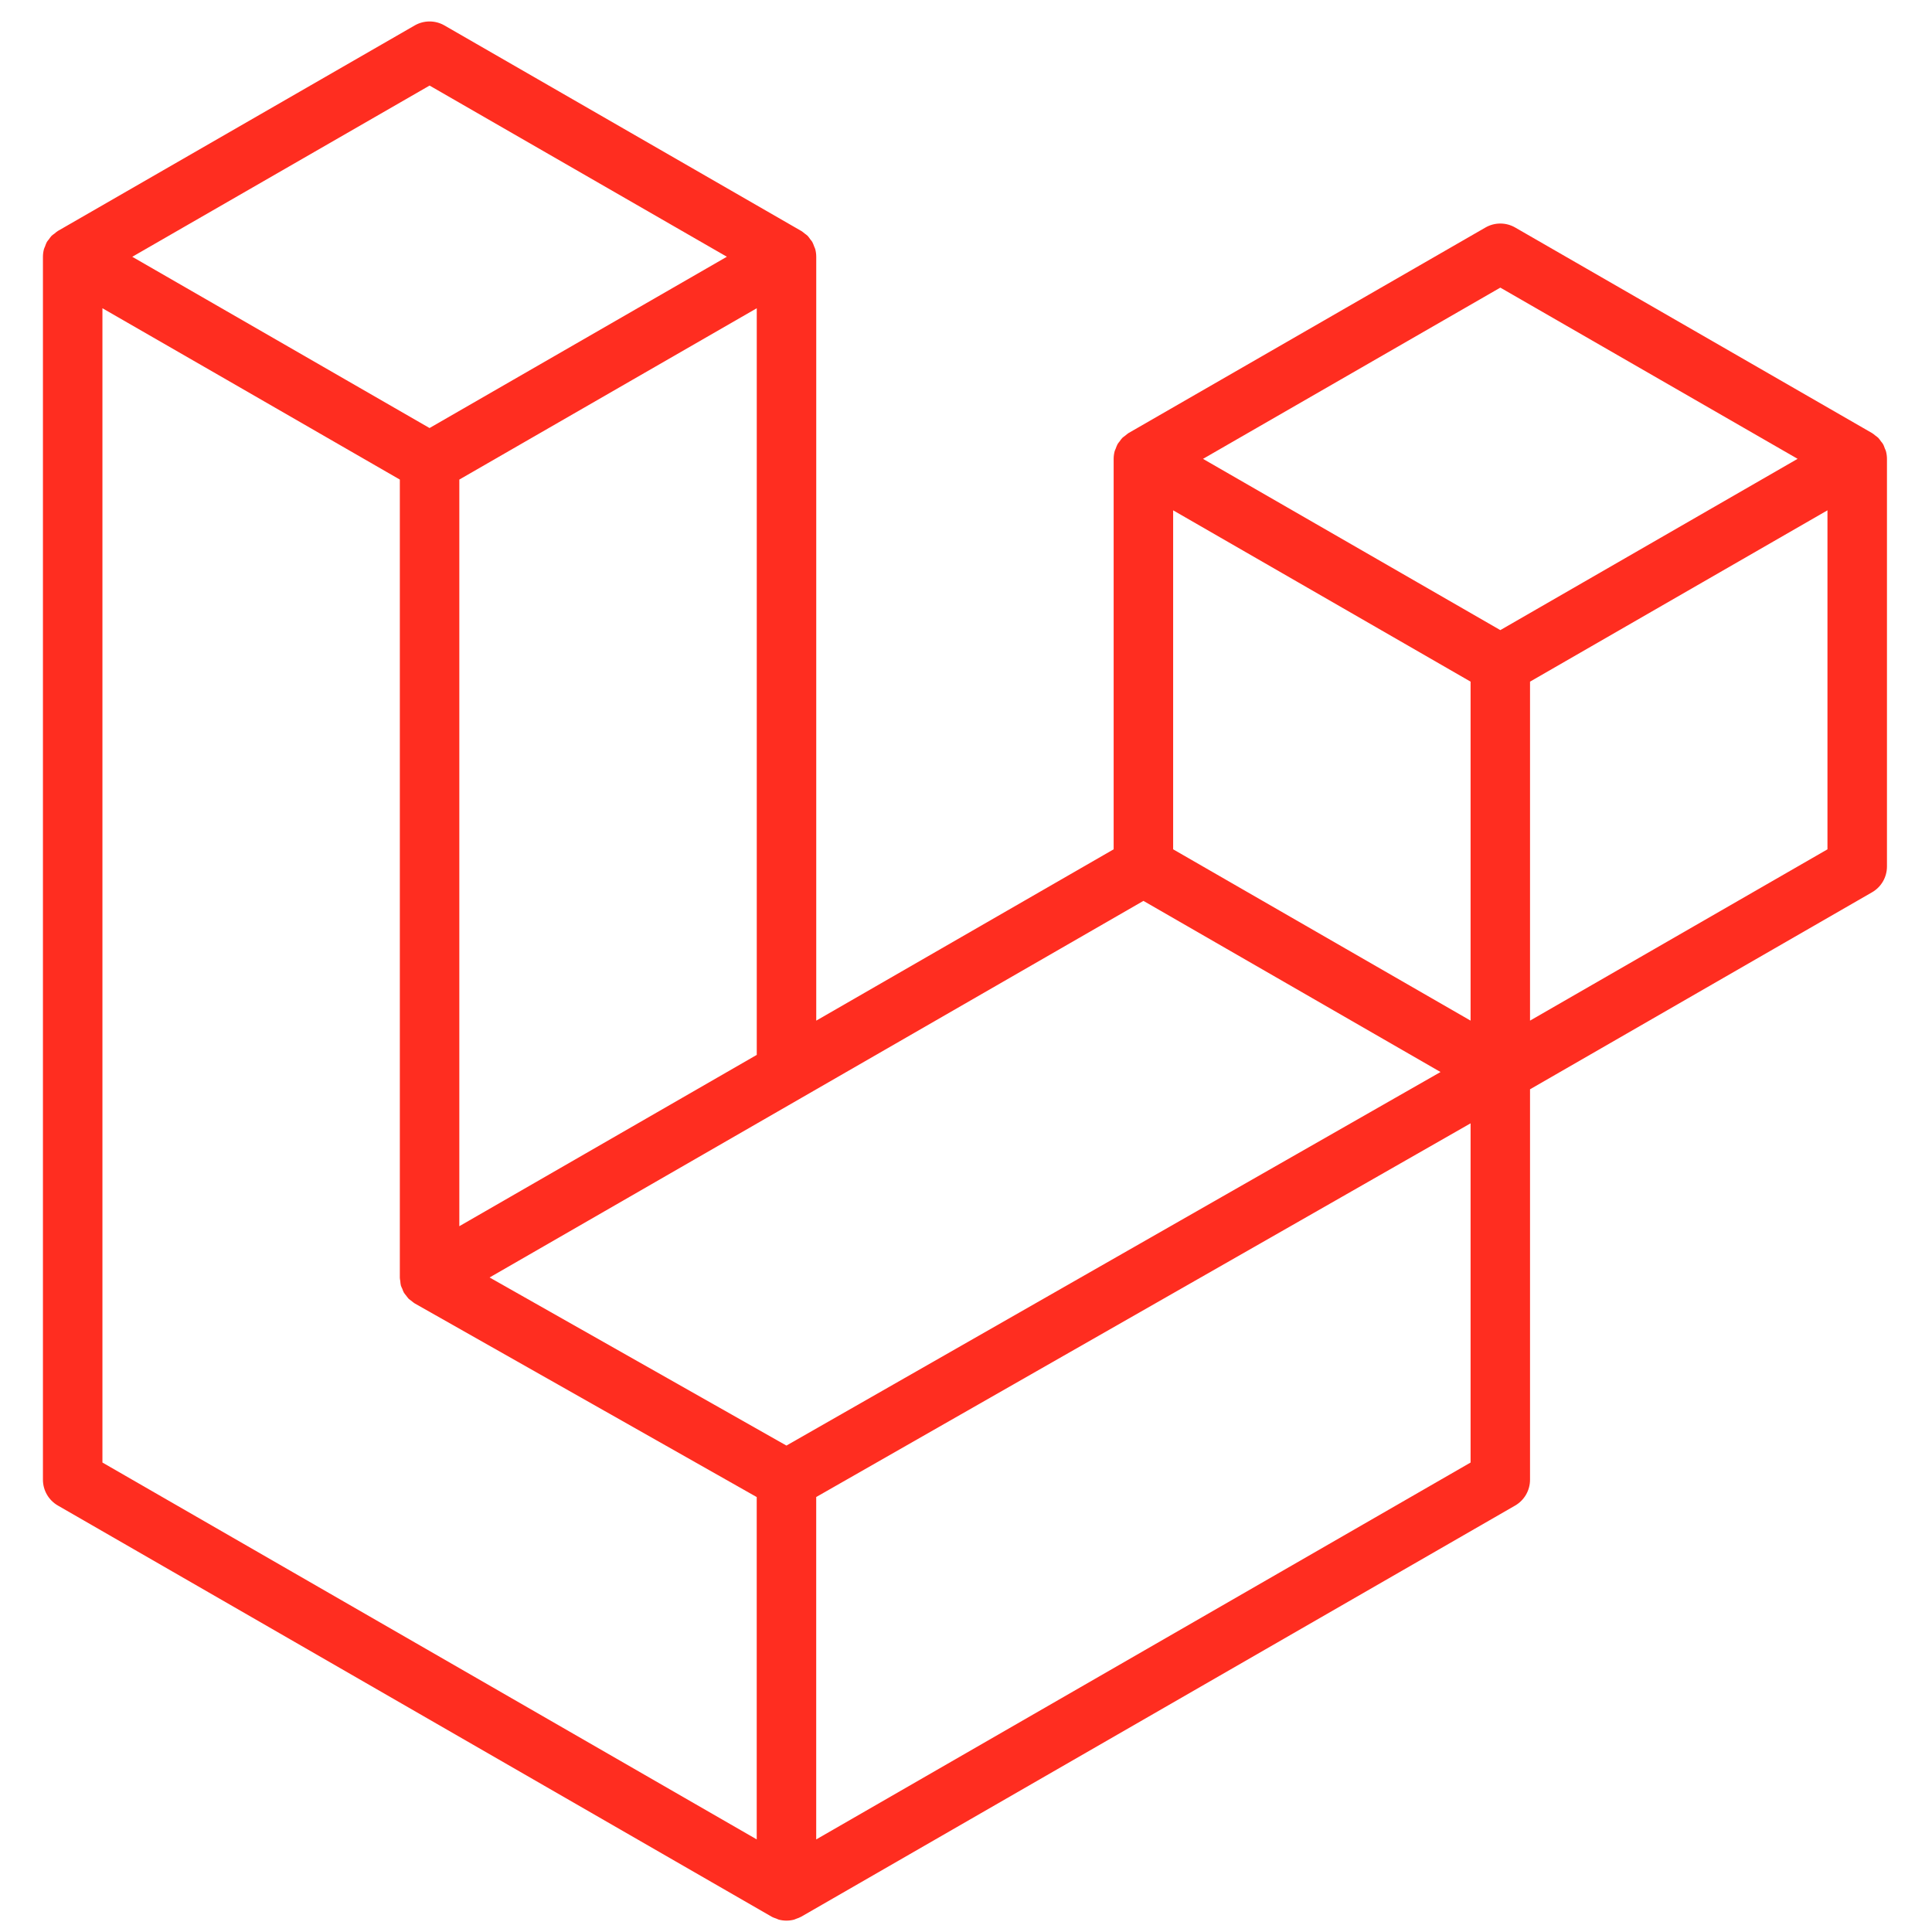
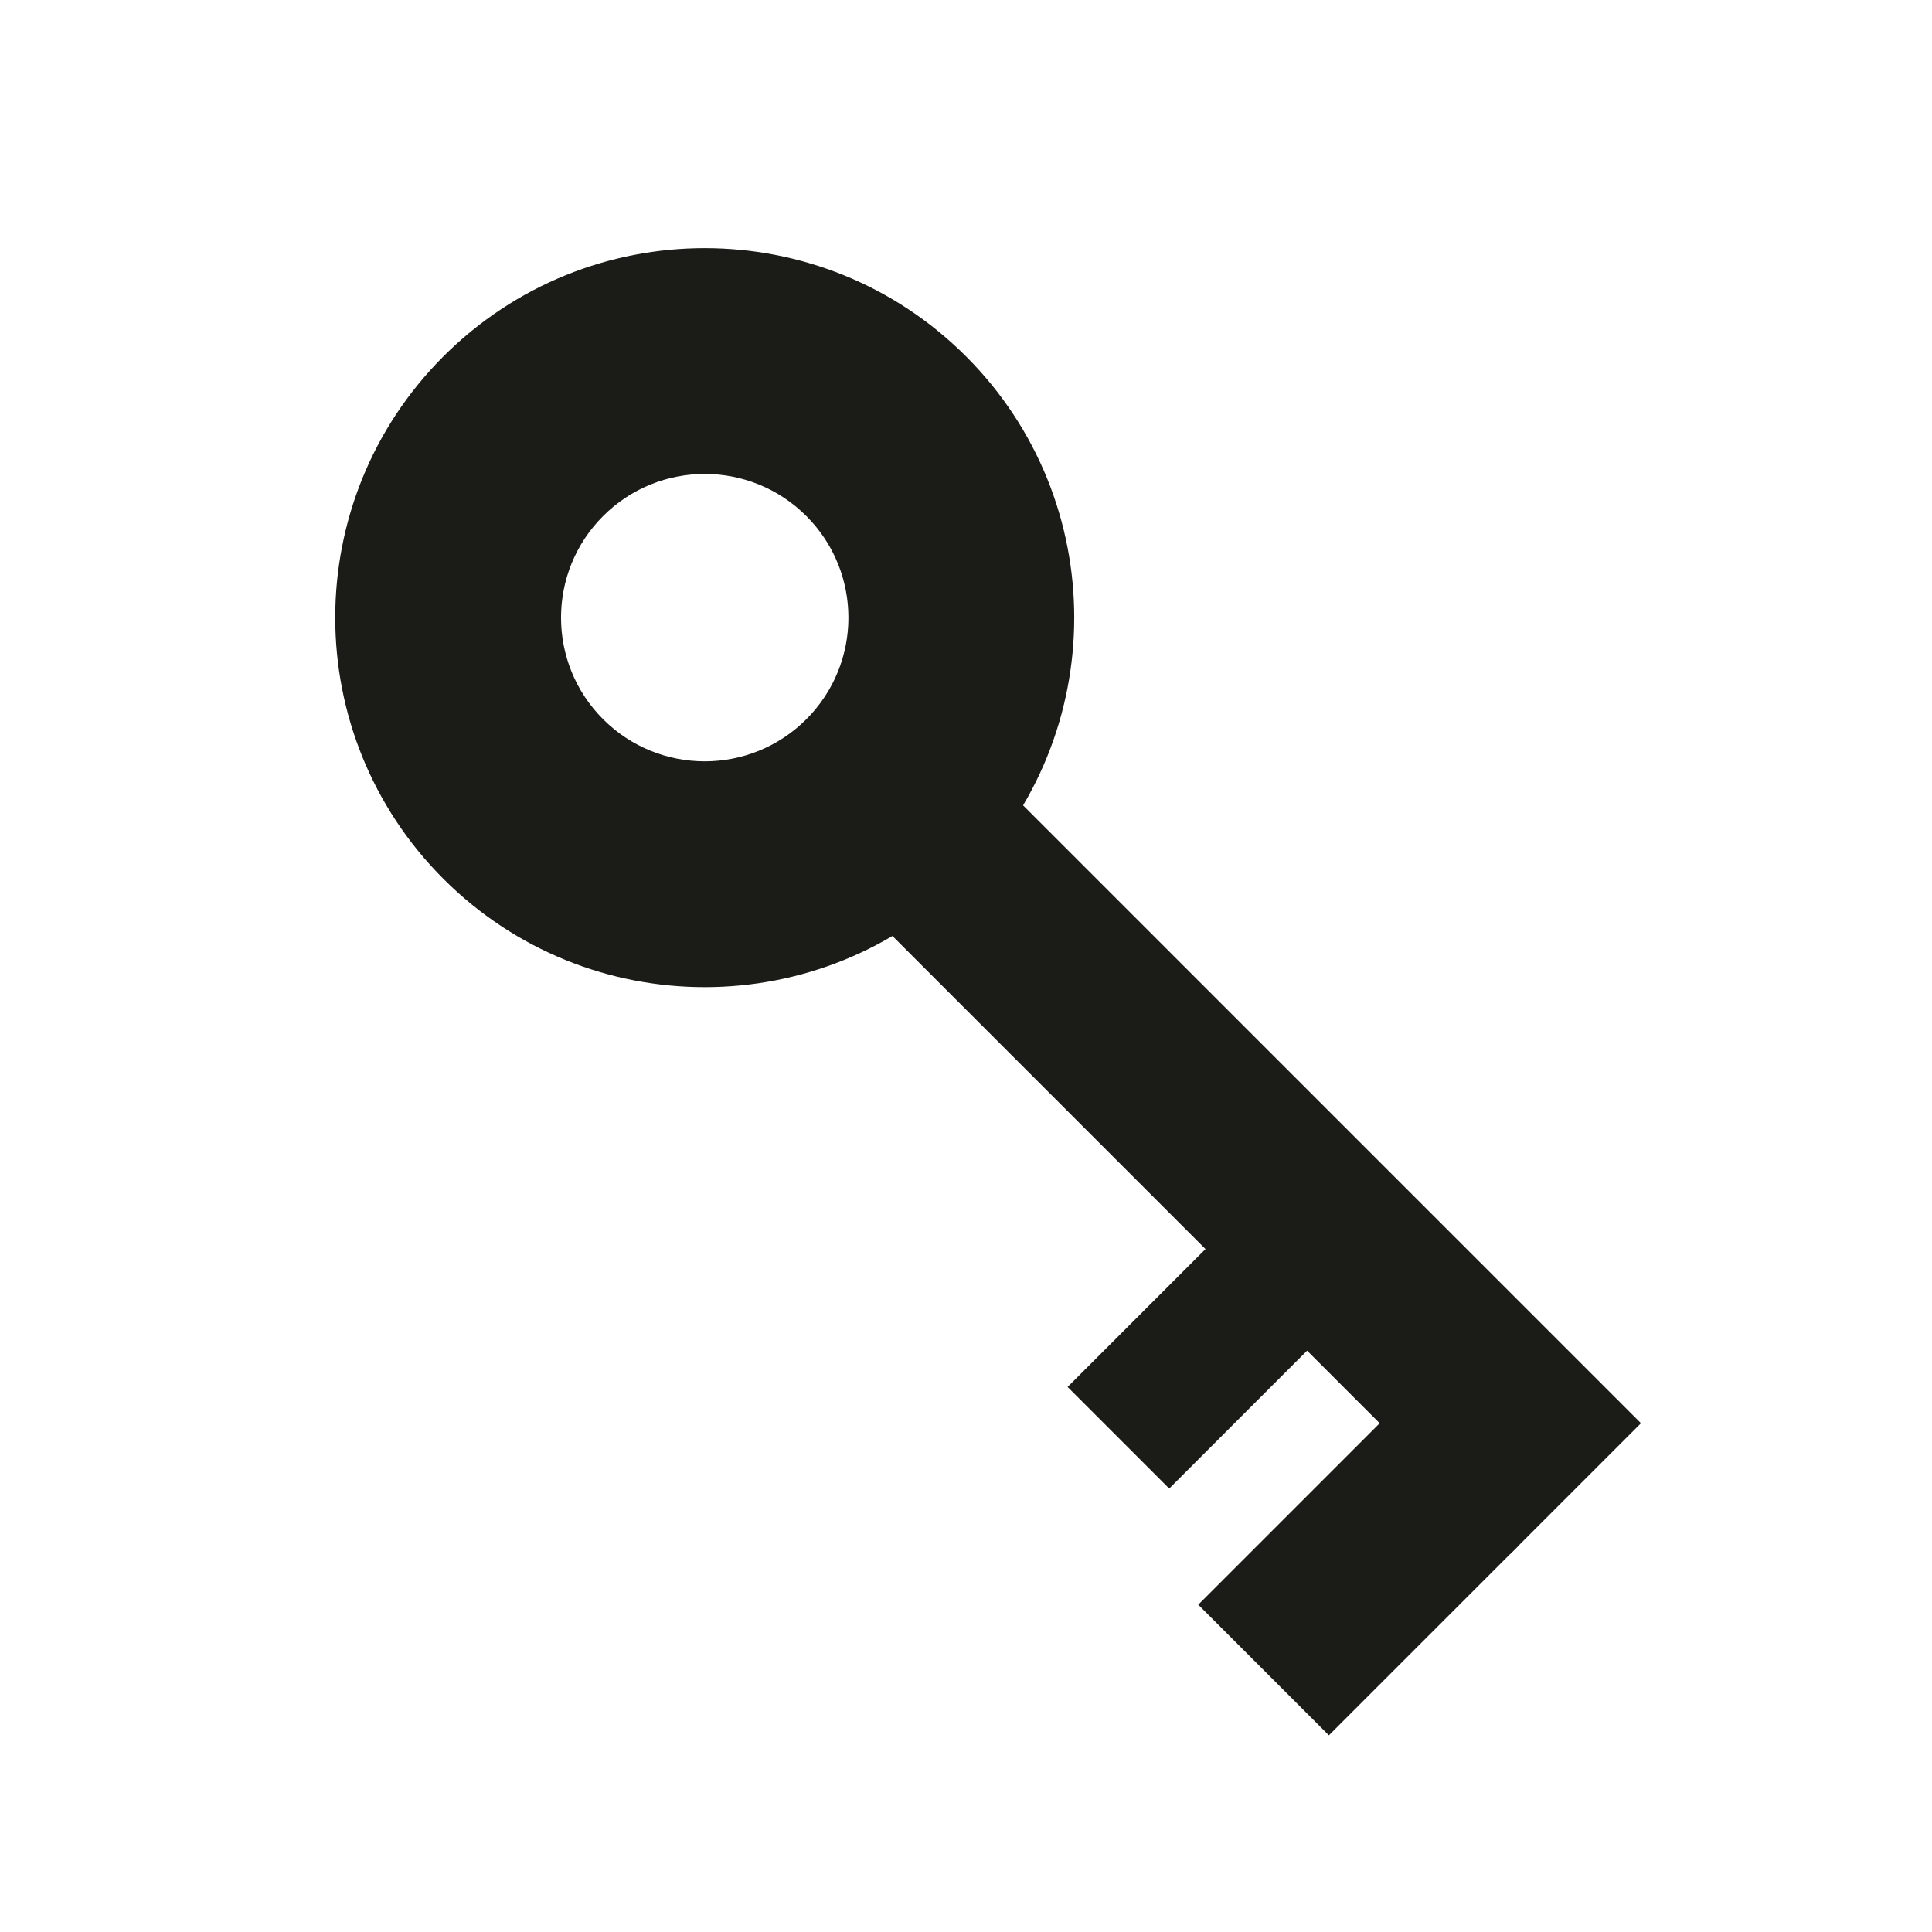
- <svg xmlns="http://www.w3.org/2000/svg" width="166" height="166" viewBox="0 0 166 166" fill="none">
-   <path fill-rule="evenodd" clip-rule="evenodd" d="M162.041 38.759C162.099 38.977 162.129 39.201 162.13 39.426V74.452C162.13 74.902 162.011 75.344 161.786 75.733C161.561 76.122 161.237 76.444 160.847 76.668L131.462 93.594V127.141C131.462 128.054 130.977 128.897 130.186 129.357L68.847 164.683C68.707 164.763 68.554 164.814 68.401 164.868C68.343 164.887 68.289 164.922 68.228 164.938C67.8 165.051 67.349 165.051 66.92 164.938C66.85 164.919 66.786 164.881 66.719 164.855C66.579 164.804 66.432 164.76 66.298 164.683L4.972 129.357C4.583 129.133 4.259 128.81 4.034 128.421C3.808 128.032 3.69 127.591 3.689 127.141L3.689 22.063C3.689 21.834 3.721 21.61 3.779 21.393C3.798 21.32 3.843 21.253 3.868 21.179C3.916 21.045 3.961 20.908 4.031 20.783C4.079 20.7 4.149 20.633 4.206 20.557C4.28 20.454 4.347 20.349 4.433 20.26C4.506 20.186 4.602 20.132 4.685 20.068C4.778 19.992 4.861 19.909 4.966 19.848L35.633 2.185C36.022 1.961 36.462 1.844 36.91 1.844C37.358 1.844 37.798 1.961 38.186 2.185L68.851 19.848H68.857C68.959 19.912 69.045 19.992 69.138 20.065C69.221 20.129 69.313 20.186 69.387 20.257C69.476 20.349 69.54 20.454 69.616 20.557C69.671 20.633 69.744 20.7 69.789 20.783C69.862 20.911 69.904 21.045 69.955 21.179C69.98 21.253 70.025 21.32 70.044 21.396C70.103 21.614 70.133 21.838 70.133 22.063V87.694L95.686 72.974V39.423C95.686 39.2 95.718 38.973 95.775 38.759C95.798 38.683 95.839 38.615 95.865 38.542C95.916 38.408 95.96 38.271 96.031 38.146C96.079 38.063 96.149 37.996 96.203 37.92C96.279 37.818 96.343 37.712 96.433 37.623C96.506 37.549 96.599 37.495 96.681 37.431C96.777 37.355 96.86 37.272 96.962 37.211L127.633 19.548C128.021 19.324 128.461 19.206 128.91 19.206C129.358 19.206 129.798 19.324 130.186 19.548L160.85 37.211C160.959 37.275 161.042 37.355 161.137 37.428C161.217 37.492 161.31 37.549 161.383 37.62C161.473 37.712 161.536 37.818 161.613 37.92C161.67 37.996 161.741 38.063 161.785 38.146C161.859 38.271 161.9 38.408 161.951 38.542C161.98 38.615 162.021 38.683 162.041 38.759ZM157.018 72.974V43.848L146.287 50.028L131.462 58.568V87.694L157.021 72.974H157.018ZM126.354 125.663V96.518L111.771 104.85L70.13 128.626V158.046L126.354 125.663ZM8.801 26.485V125.663L65.018 158.043V128.629L35.649 112L35.64 111.994L35.627 111.988C35.528 111.93 35.445 111.847 35.353 111.777C35.273 111.713 35.18 111.662 35.11 111.592L35.104 111.582C35.021 111.502 34.963 111.403 34.893 111.314C34.829 111.228 34.753 111.154 34.702 111.065L34.699 111.055C34.641 110.96 34.606 110.845 34.565 110.736C34.523 110.64 34.469 110.551 34.443 110.449C34.411 110.328 34.405 110.197 34.392 110.072C34.379 109.976 34.354 109.881 34.354 109.785V109.778V41.205L19.532 32.662L8.801 26.485ZM36.913 7.35L11.364 22.063L36.907 36.777L62.453 22.06L36.907 7.35H36.913ZM50.2 99.174L65.022 90.637V26.485L54.291 32.665L39.466 41.205V105.357L50.2 99.174ZM128.91 24.713L103.363 39.426L128.91 54.14L154.453 39.423L128.91 24.713ZM126.354 58.568L111.529 50.028L100.798 43.848V72.974L115.619 81.511L126.354 87.694V58.568ZM67.571 124.205L105.042 102.803L123.772 92.109L98.245 77.405L68.854 94.334L42.066 109.762L67.571 124.205Z" fill="#FF2D20" />
+ <svg xmlns="http://www.w3.org/2000/svg" viewBox="0 0 40 40">
+   <style>
+         g { fill: #1b1b18; }
+         @media (prefers-color-scheme: dark) { g { fill: #ededec; } }
+     </style>
+   <g transform="translate(20 20) rotate(45) scale(0.85) translate(-19.5 -21.5)">
+     <path fill-rule="evenodd" d="M9 11a9 9 0 1 1 0 18A9 9 0 0 1 9 11Zm0 5.5a3.5 3.5 0 1 0 0 7 3.5 3.5 0 0 0 0-7Z" />
+     <path d="M16 17.75h23v4.5H16z" />
+     <path d="M28.5 22h3.5v5h-3.5zM34.5 22H39v6.5h-4.5z" />
+   </g>
</svg>
